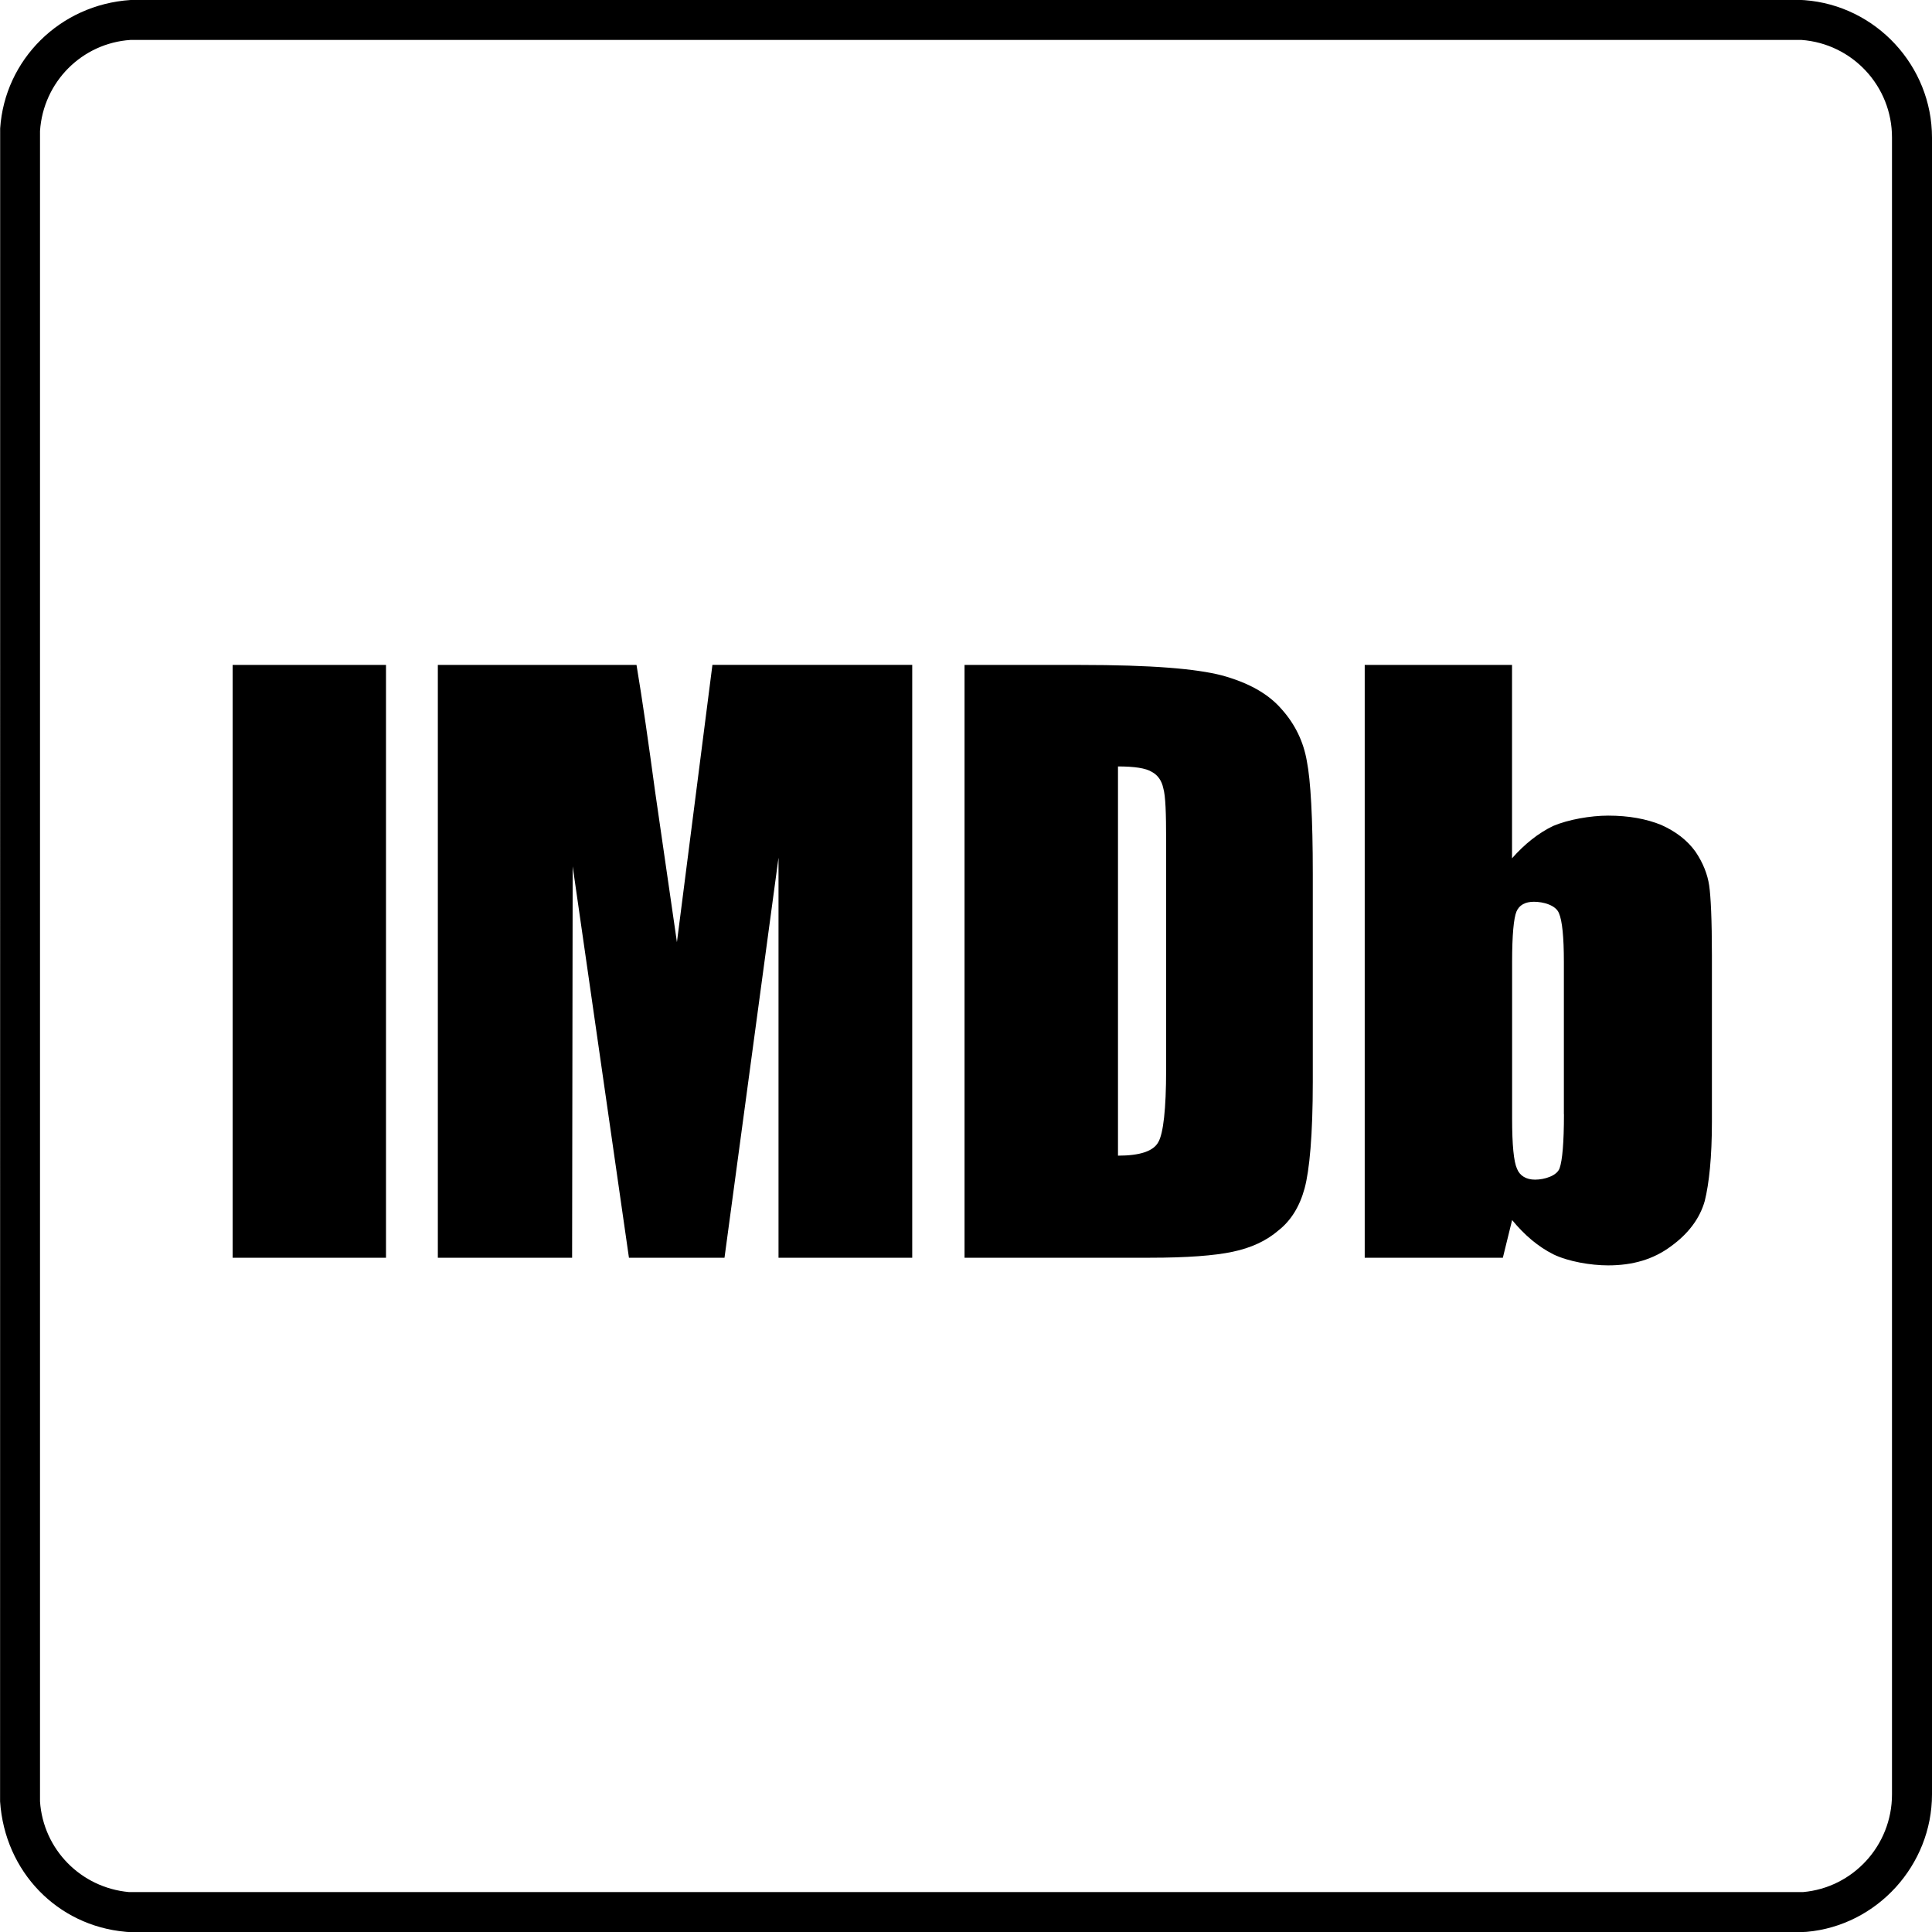
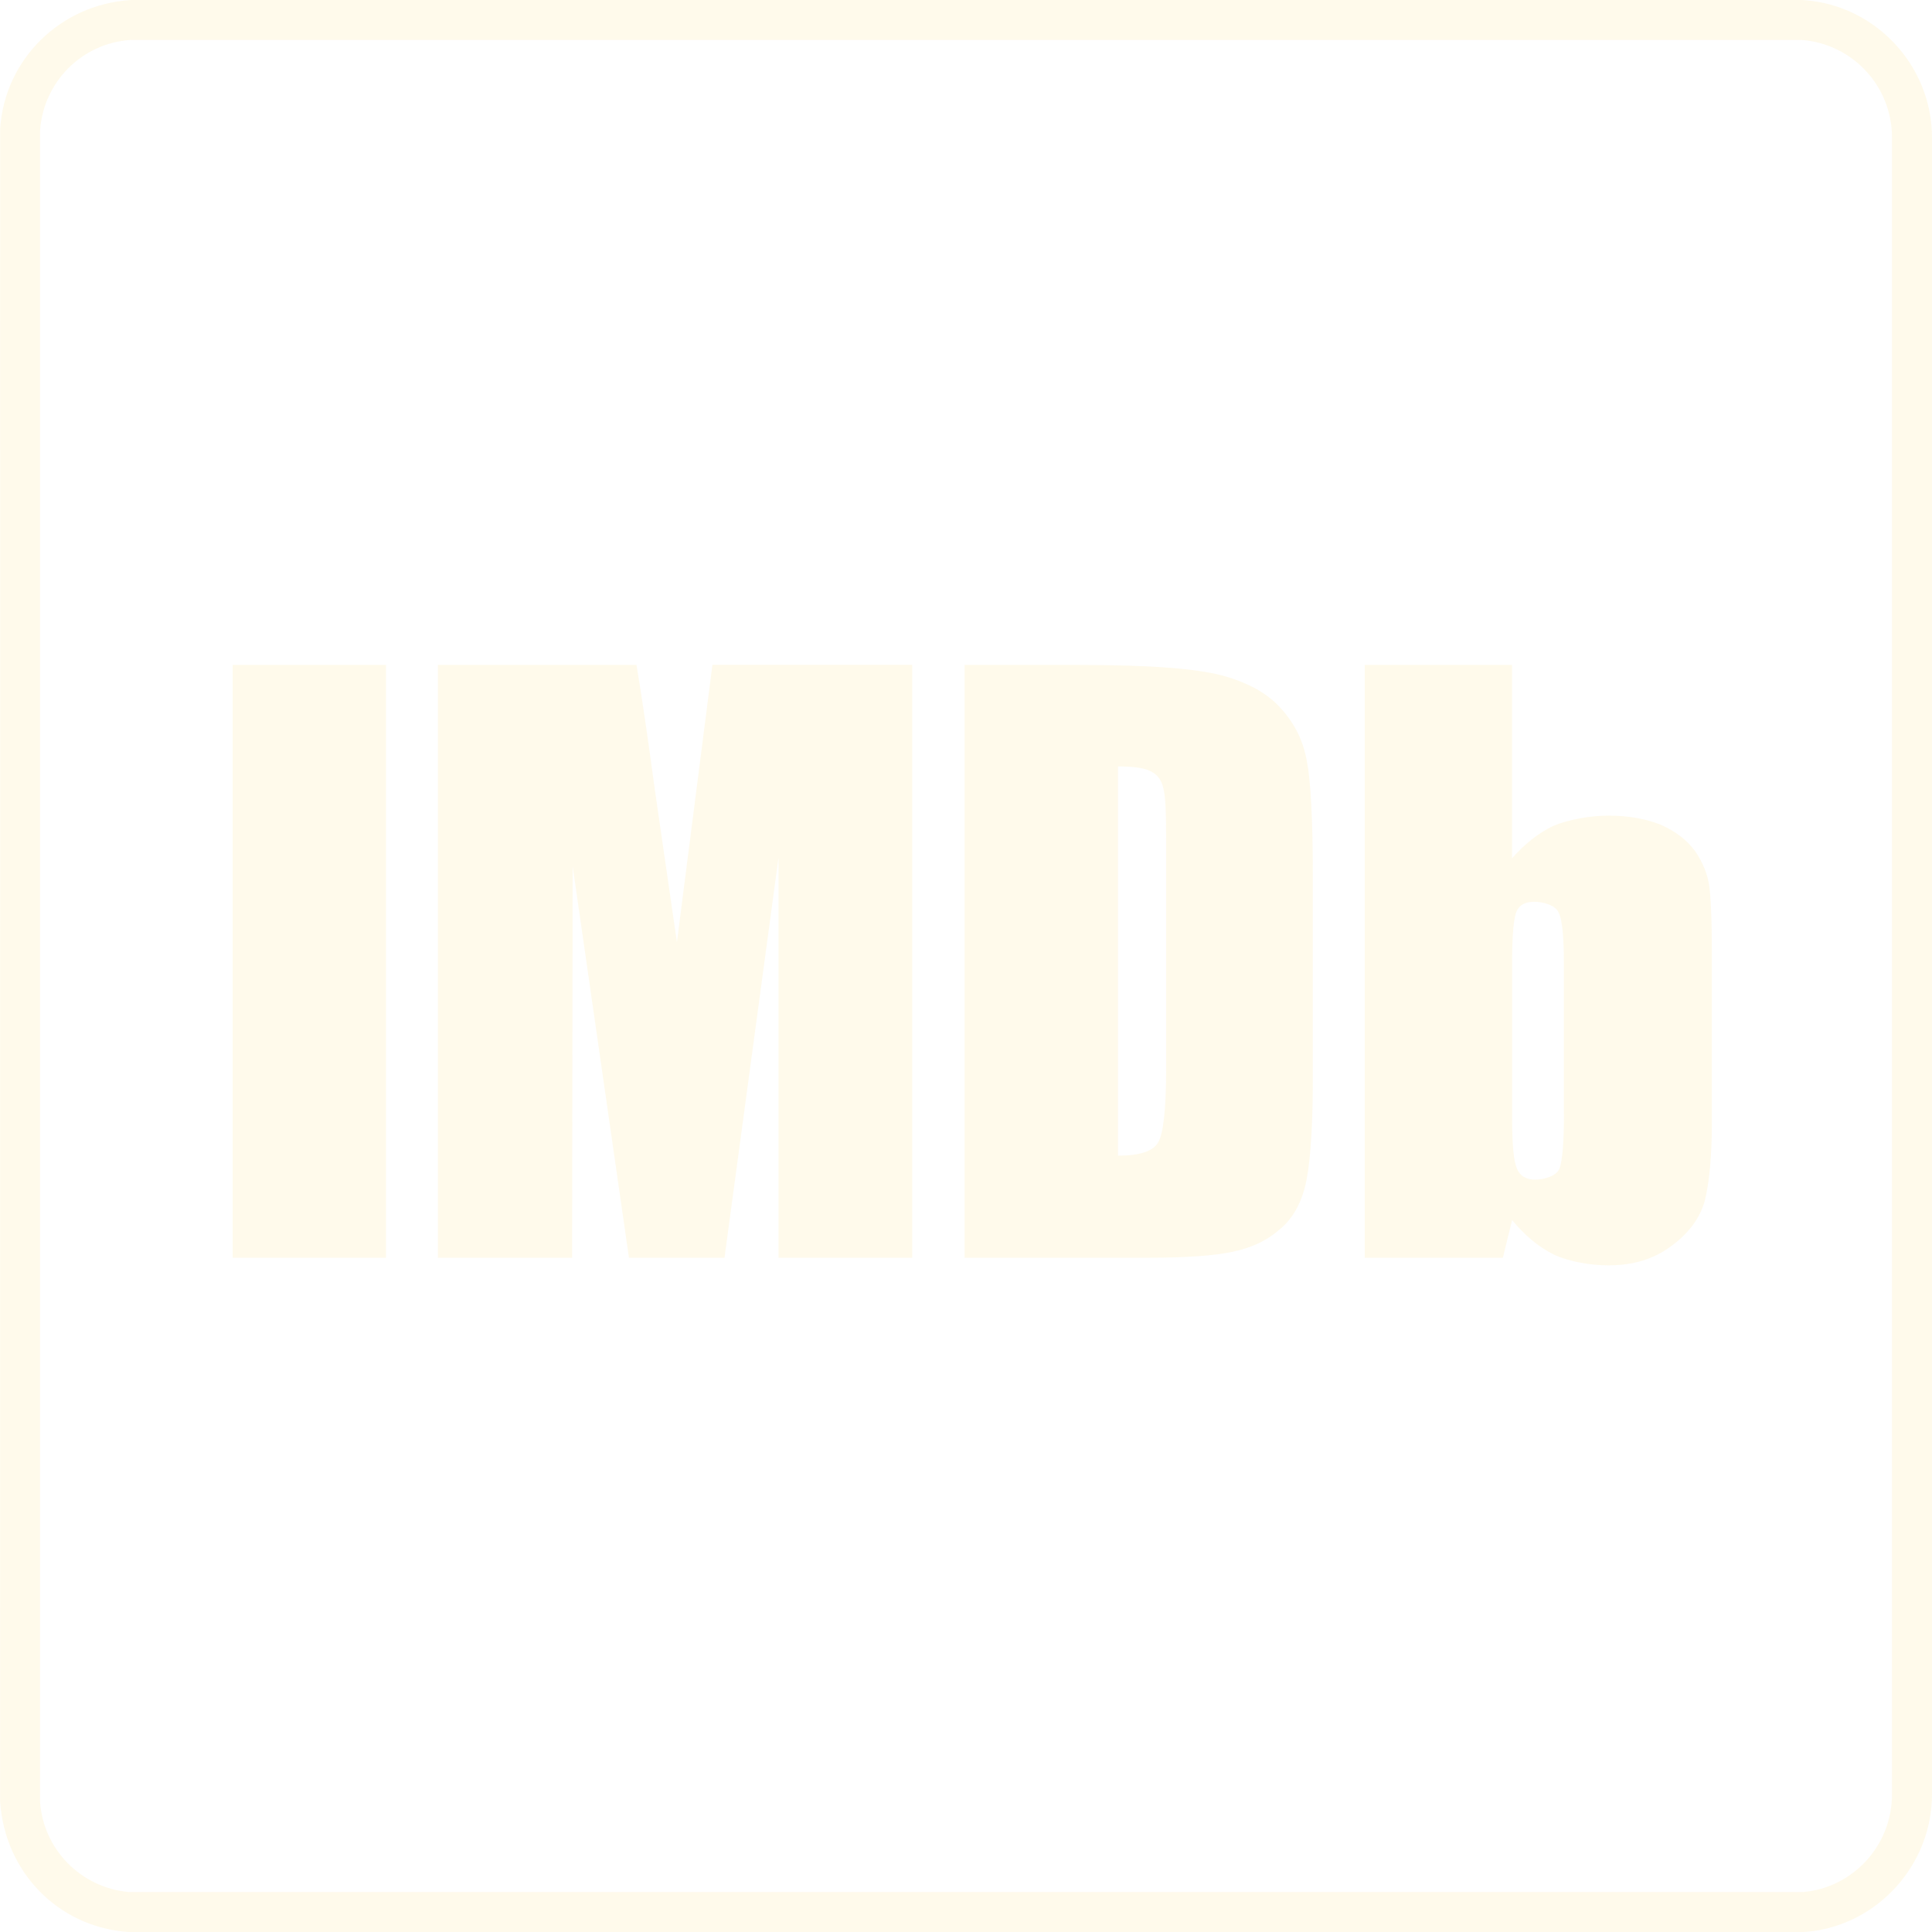
<svg xmlns="http://www.w3.org/2000/svg" role="img" viewBox="0 0 24 24">
-   <path d="M22.378 0H1.622C.741.058.059.744.002 1.595l-.001 20.783c.059.876.713 1.543 1.556 1.619A.337.337 0 0 0 1.602 24h20.797a.458.458 0 0 0 .044-.002c.873-.077 1.557-.827 1.557-1.708V1.71c0-.891-.696-1.642-1.584-1.708A.329.329 0 0 0 22.378 0zm0 .496a1.214 1.214 0 0 1 1.125 1.214v20.58c0 .638-.487 1.16-1.105 1.214H1.602c-.597-.054-1.065-.53-1.105-1.126V1.628C.537 1.018 1.018.536 1.622.496h20.756zM4.795 8.26v7.364H2.89V8.26h1.905zm6.537 0v7.364H9.671v-4.97l-.671 4.97H7.813l-.699-4.862-.007 4.862h-1.668V8.26h2.468c.075.448.149.969.231 1.573l.271 1.871.441-3.445h2.482zm2.977 1.329c.074.04.122.108.142.203.028.095.035.312.035.644v2.855c0 .488-.035.787-.096.895-.061.115-.23.17-.502.17V9.521c.204 0 .346.021.421.068zm-.021 6.035c.454 0 .801-.026 1.024-.074.23-.048.42-.136.569-.265.156-.122.264-.298.325-.522.061-.224.102-.665.102-1.322v-2.583c0-.699-.027-1.167-.074-1.404-.041-.237-.143-.454-.313-.644-.17-.197-.42-.332-.746-.421-.319-.081-.854-.129-1.769-.129h-1.424v7.364h2.305zm5.14-1.783c0 .352-.02.576-.054.671-.033.095-.189.142-.305.142-.109 0-.19-.048-.224-.135-.041-.089-.061-.299-.061-.624v-1.947c0-.332.02-.542.054-.624.034-.081.109-.122.217-.122.115 0 .271.041.311.142.041.095.061.299.061.603v1.893zm-2.475-5.581v7.364h1.716l.115-.468c.156.189.325.332.515.427.183.088.461.136.678.136.305 0 .563-.075.78-.237.216-.156.359-.346.42-.563.054-.217.089-.543.089-.984v-2.067c0-.441-.014-.732-.034-.868-.02-.136-.074-.278-.17-.42-.102-.142-.244-.251-.427-.333-.183-.074-.4-.115-.658-.115-.217 0-.495.048-.685.129-.183.089-.353.224-.509.401V8.26h-1.831z" />
+   <path d="M22.378 0H1.622C.741.058.059.744.002 1.595l-.001 20.783c.059.876.713 1.543 1.556 1.619A.337.337 0 0 0 1.602 24h20.797a.458.458 0 0 0 .044-.002c.873-.077 1.557-.827 1.557-1.708V1.71c0-.891-.696-1.642-1.584-1.708A.329.329 0 0 0 22.378 0zm0 .496a1.214 1.214 0 0 1 1.125 1.214v20.58c0 .638-.487 1.16-1.105 1.214H1.602c-.597-.054-1.065-.53-1.105-1.126V1.628C.537 1.018 1.018.536 1.622.496h20.756zM4.795 8.26v7.364H2.89V8.26h1.905zm6.537 0v7.364H9.671v-4.97l-.671 4.97H7.813l-.699-4.862-.007 4.862h-1.668V8.26h2.468c.075.448.149.969.231 1.573l.271 1.871.441-3.445h2.482zm2.977 1.329c.074.04.122.108.142.203.028.095.035.312.035.644v2.855c0 .488-.035.787-.096.895-.061.115-.23.17-.502.17V9.521c.204 0 .346.021.421.068zm-.021 6.035c.454 0 .801-.026 1.024-.074.23-.048.42-.136.569-.265.156-.122.264-.298.325-.522.061-.224.102-.665.102-1.322v-2.583c0-.699-.027-1.167-.074-1.404-.041-.237-.143-.454-.313-.644-.17-.197-.42-.332-.746-.421-.319-.081-.854-.129-1.769-.129h-1.424v7.364h2.305zm5.14-1.783c0 .352-.02.576-.054.671-.033.095-.189.142-.305.142-.109 0-.19-.048-.224-.135-.041-.089-.061-.299-.061-.624v-1.947c0-.332.02-.542.054-.624.034-.081.109-.122.217-.122.115 0 .271.041.311.142.041.095.061.299.061.603v1.893zm-2.475-5.581v7.364h1.716l.115-.468c.156.189.325.332.515.427.183.088.461.136.678.136.305 0 .563-.075.78-.237.216-.156.359-.346.42-.563.054-.217.089-.543.089-.984v-2.067c0-.441-.014-.732-.034-.868-.02-.136-.074-.278-.17-.42-.102-.142-.244-.251-.427-.333-.183-.074-.4-.115-.658-.115-.217 0-.495.048-.685.129-.183.089-.353.224-.509.401V8.26h-1.831z" fill="#fff9eaf7" />
</svg>
